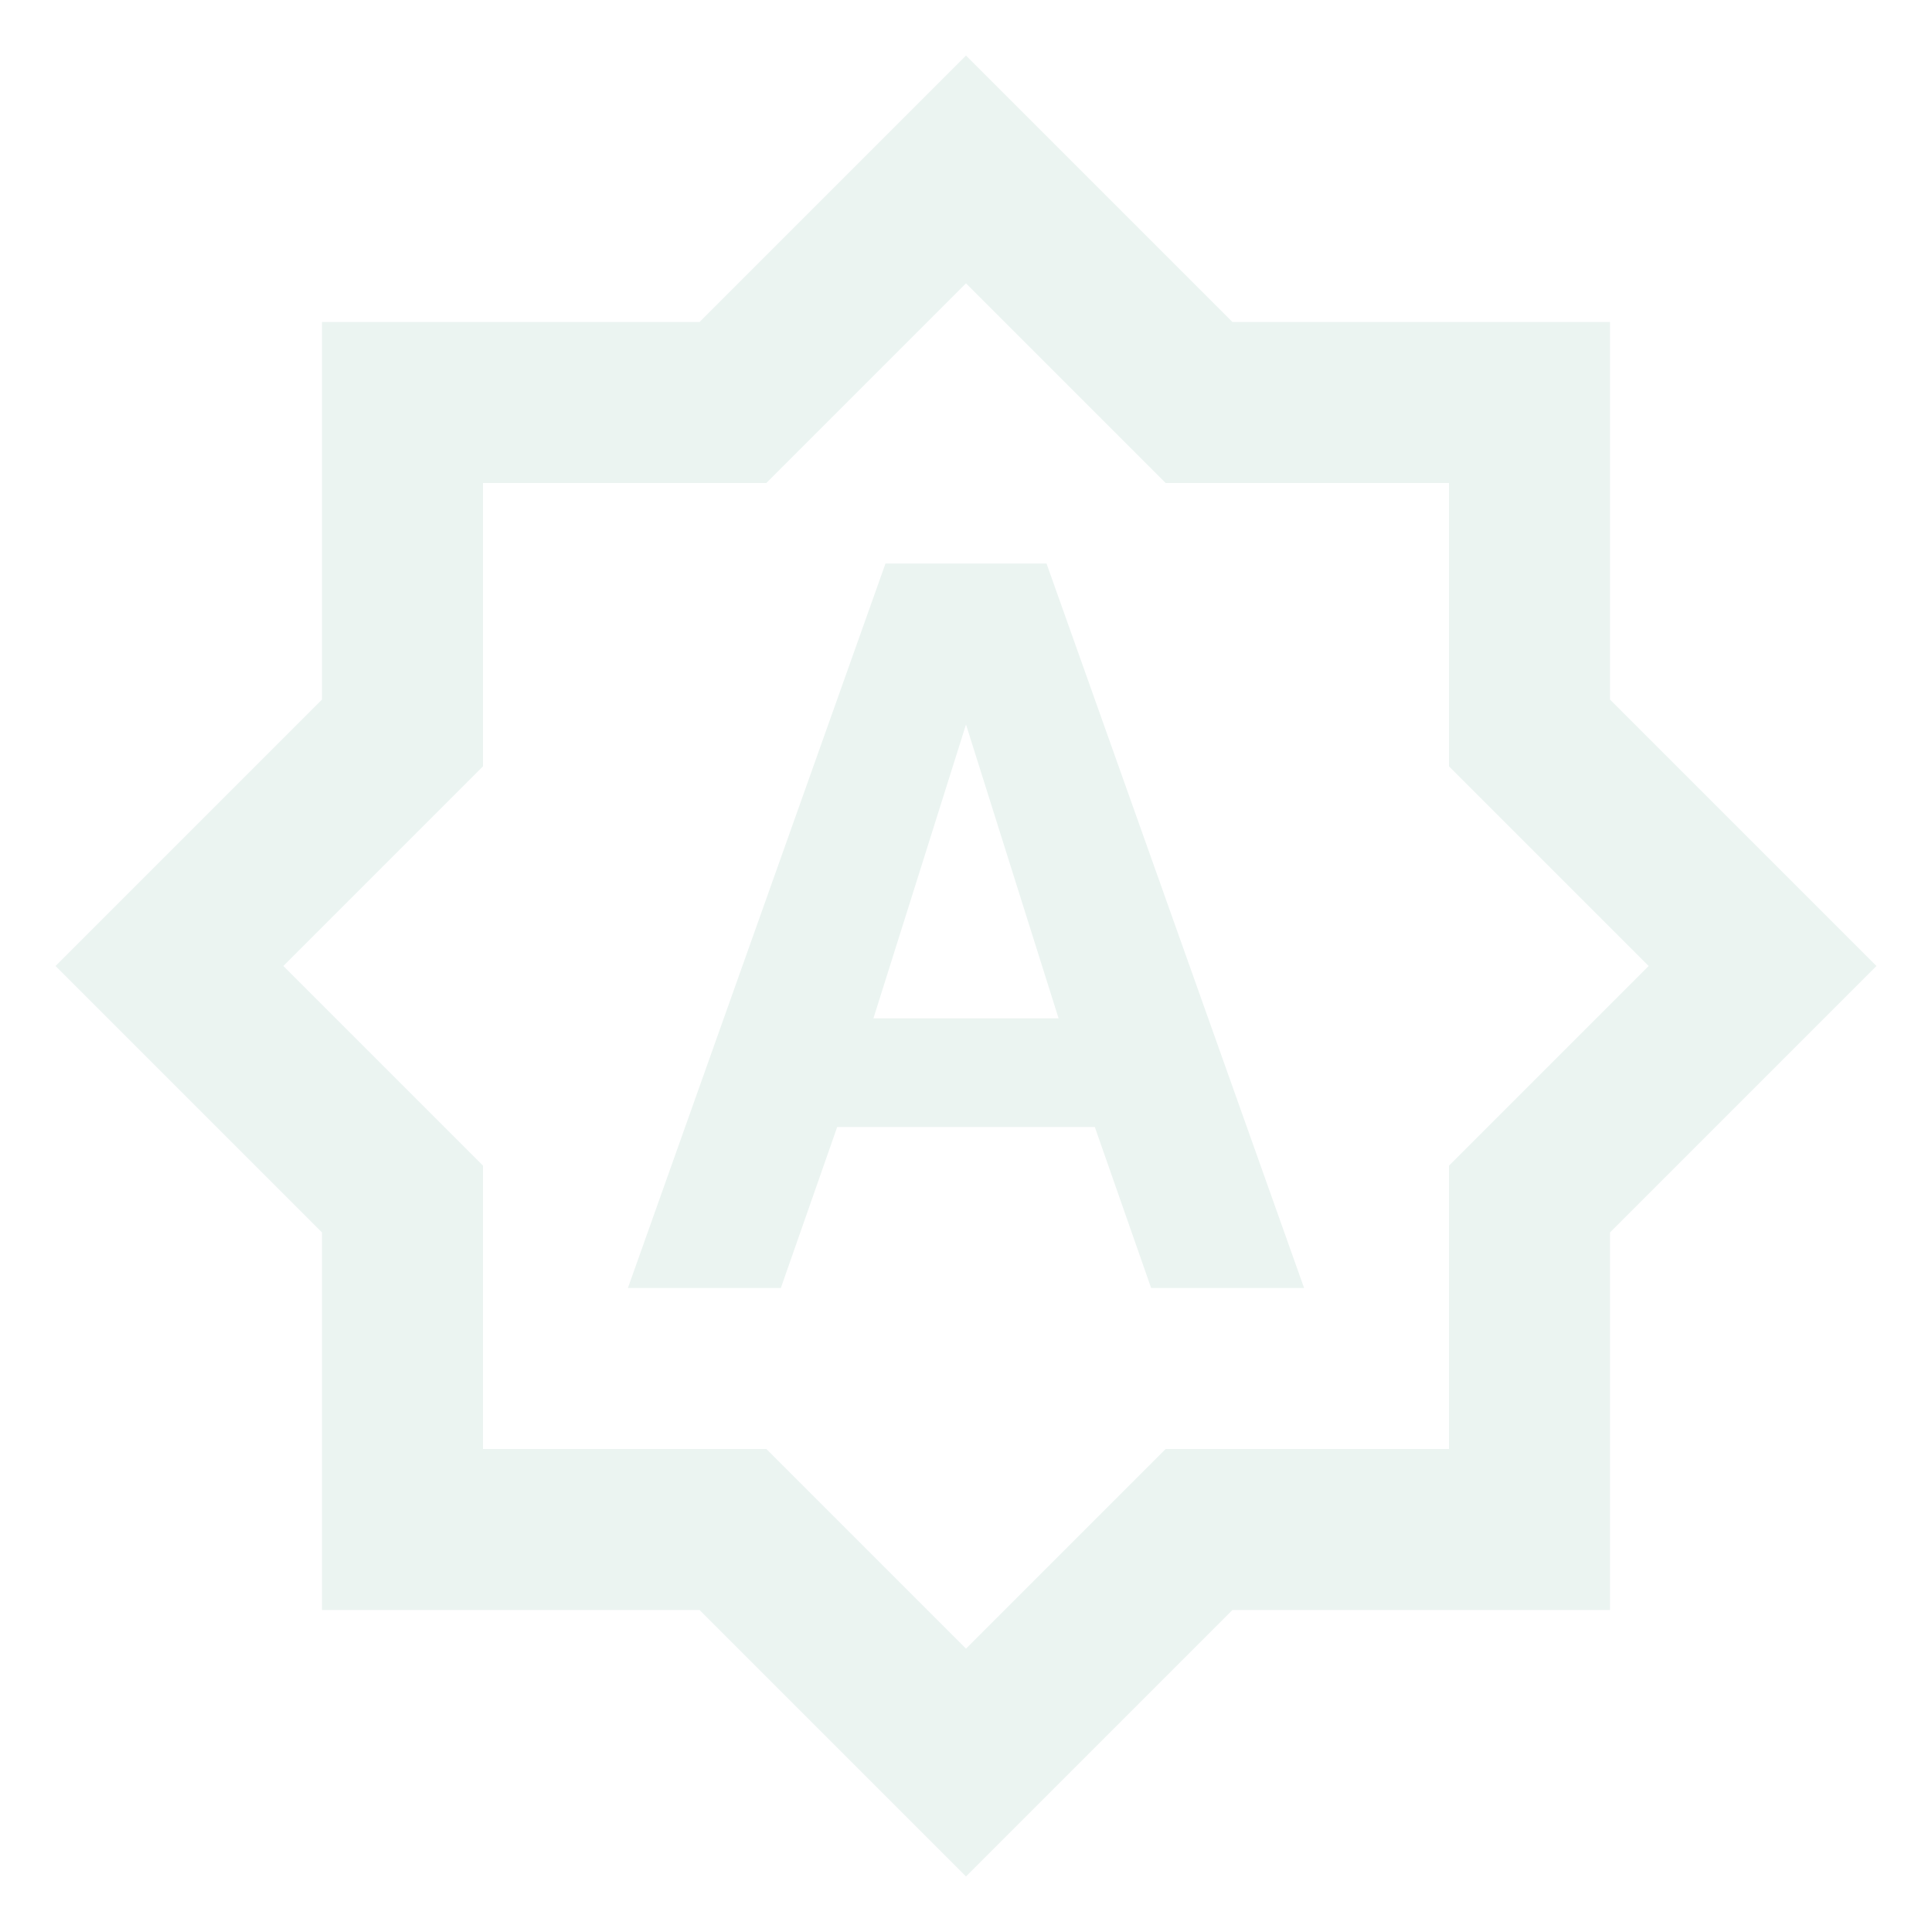
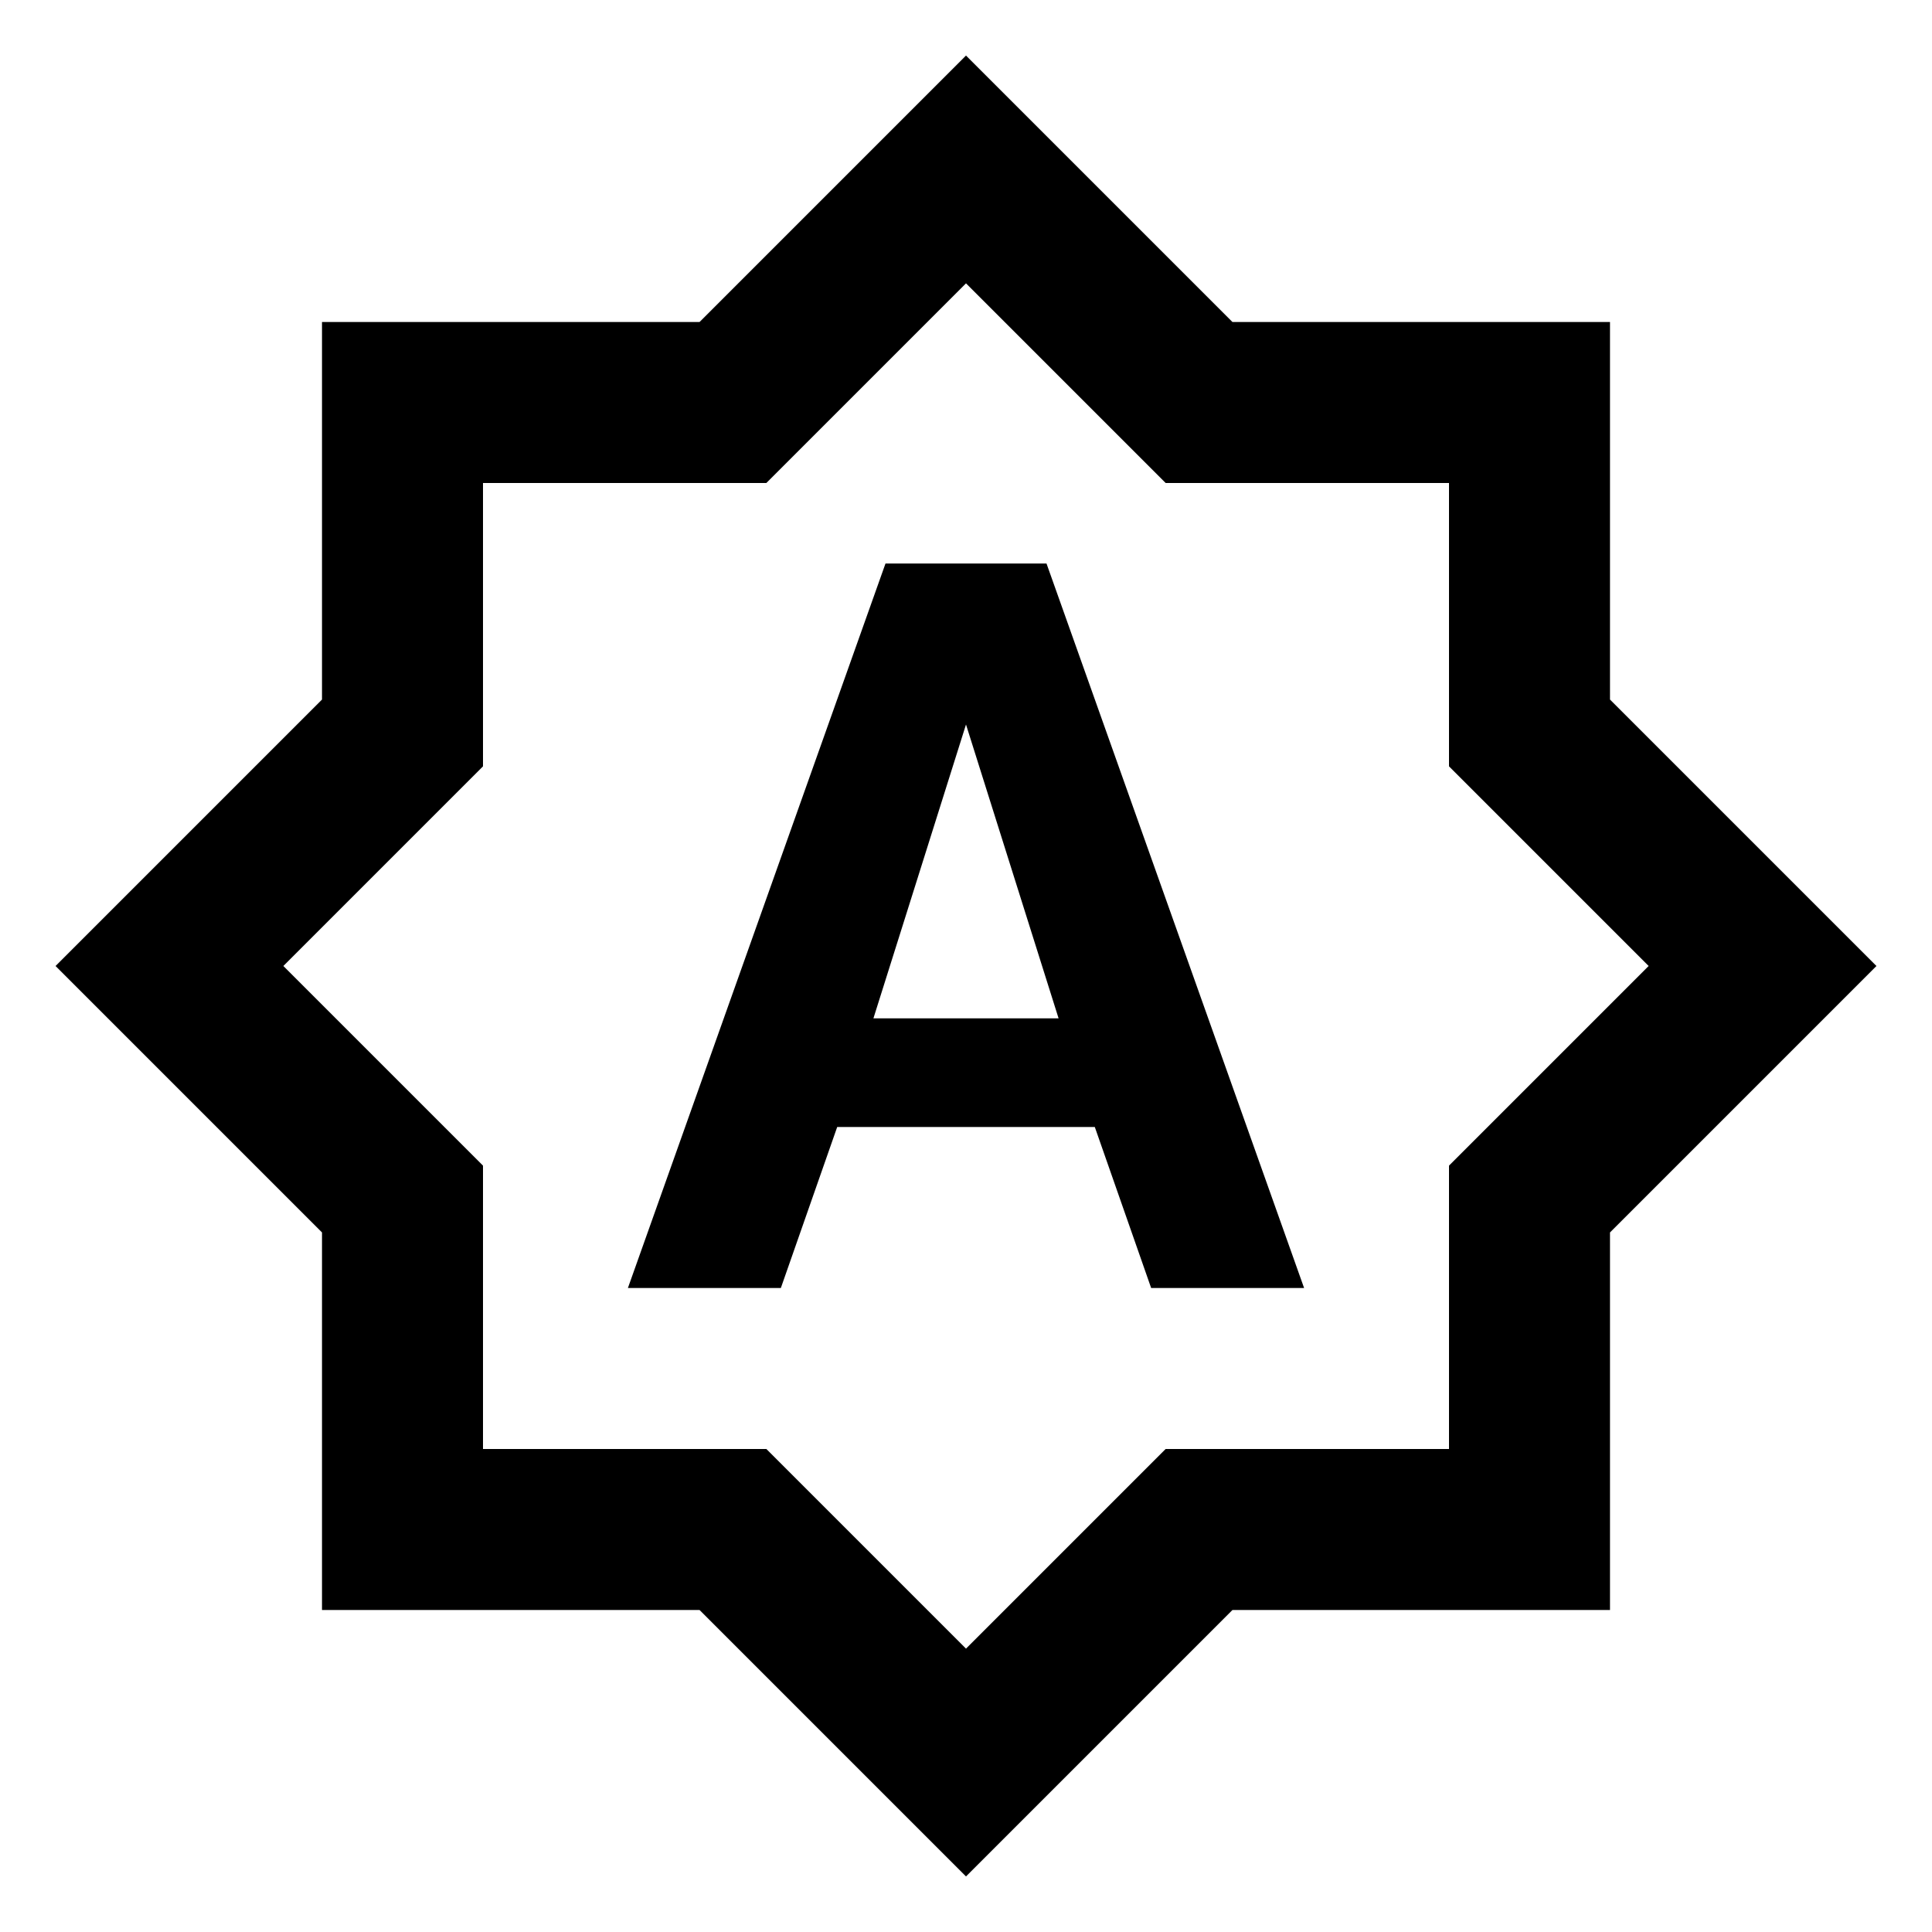
<svg xmlns="http://www.w3.org/2000/svg" viewBox="0 0 24 24">
-   <path d="M0 0h24v24H0V0z" fill="none" />
-   <path d="M11 7l-3.2 9h1.9l.7-2h3.2l.7 2h1.9L13 7h-2zm-.15 5.65L12 9l1.15 3.65h-2.3zM20 8.69V4h-4.69L12 .69 8.69 4H4v4.69L.69 12 4 15.31V20h4.69L12 23.31 15.31 20H20v-4.69L23.31 12 20 8.69zm-2 5.79V18h-3.52L12 20.48 9.52 18H6v-3.52L3.52 12 6 9.52V6h3.52L12 3.52 14.48 6H18v3.52L20.48 12 18 14.48z" fill="#ebf4f1" />
+   <path d="M11 7l-3.2 9h1.9l.7-2h3.2l.7 2h1.9L13 7h-2zm-.15 5.65L12 9l1.15 3.65h-2.3zM20 8.69V4h-4.69L12 .69 8.69 4H4v4.69L.69 12 4 15.31V20h4.69L12 23.31 15.31 20H20v-4.69L23.31 12 20 8.69zm-2 5.79V18h-3.52L12 20.48 9.52 18H6v-3.52L3.52 12 6 9.52V6h3.52L12 3.52 14.48 6H18v3.52L20.48 12 18 14.48z" />
</svg>
